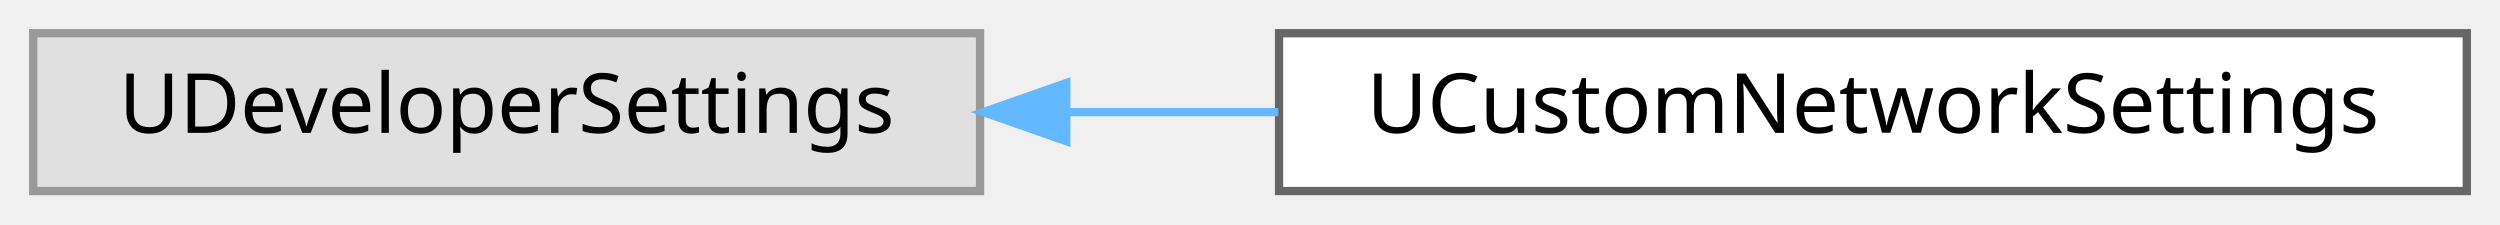
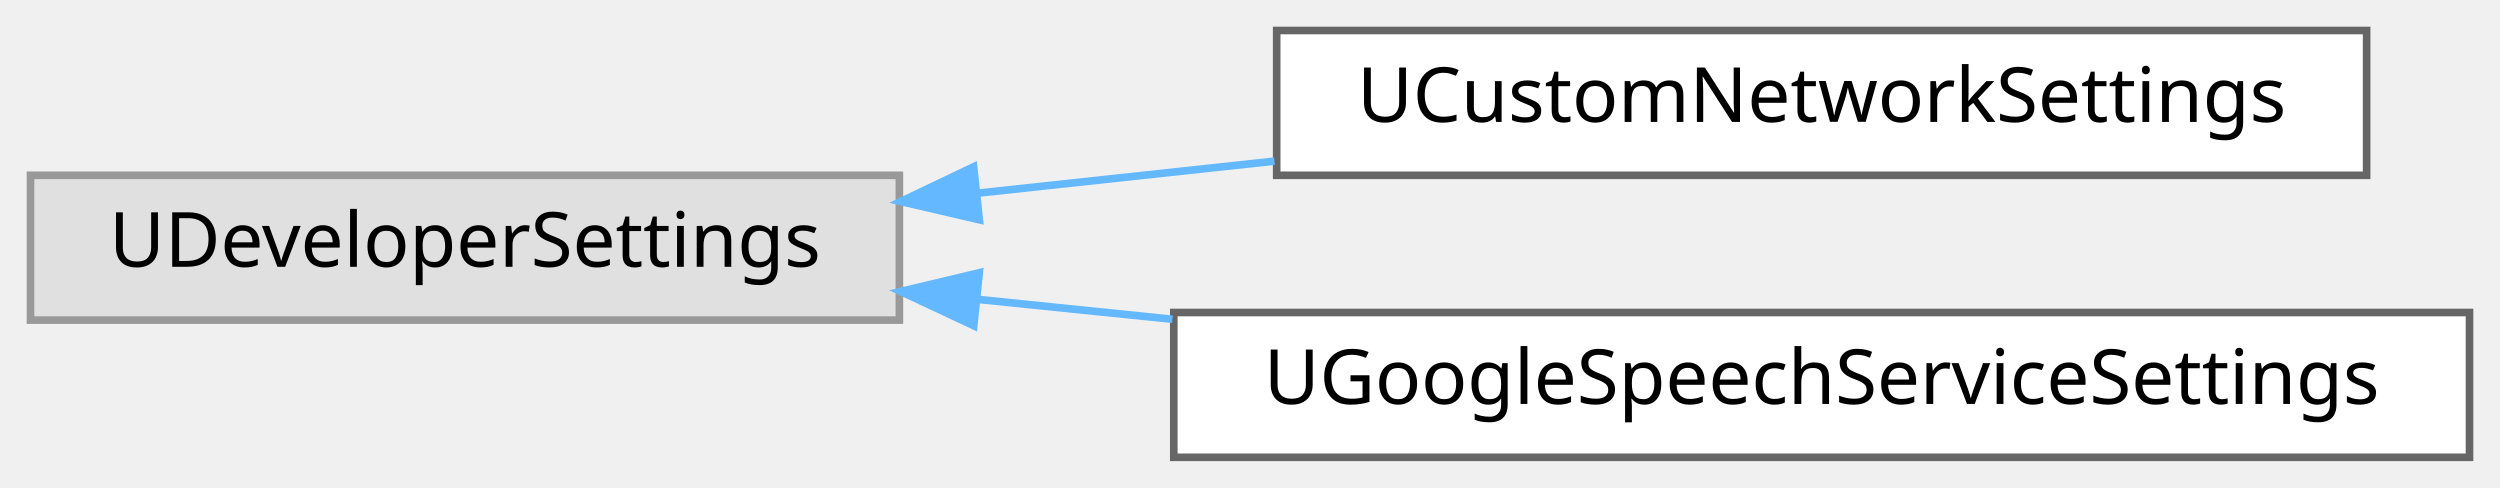
- <svg xmlns="http://www.w3.org/2000/svg" xmlns:xlink="http://www.w3.org/1999/xlink" width="301pt" height="27pt" viewBox="0.00 0.00 301.00 27.00">
-   <g id="graph0" class="graph" transform="scale(1 1) rotate(0) translate(4 23)">
+ <svg xmlns="http://www.w3.org/2000/svg" xmlns:xlink="http://www.w3.org/1999/xlink" width="328pt" height="64pt" viewBox="0.00 0.00 328.00 64.00">
+   <g id="graph0" class="graph" transform="scale(1 1) rotate(0) translate(4 60)">
    <g id="Node000000" class="node">
      <g id="a_Node000000">
        <a xlink:title=" ">
-           <polygon fill="#e0e0e0" stroke="#999999" points="114,-19 0,-19 0,0 114,0 114,-19" />
-           <text text-anchor="middle" x="57" y="-7" font-family="Malgun Gothic" font-size="10.00">UDeveloperSettings</text>
+           <polygon fill="#e0e0e0" stroke="#999999" points="114,-37 0,-37 0,-18 114,-18 114,-37" />
+           <text text-anchor="middle" x="57" y="-25" font-family="Malgun Gothic" font-size="10.00">UDeveloperSettings</text>
        </a>
      </g>
    </g>
    <g id="Node000001" class="node">
      <g id="a_Node000001">
        <a xlink:href="classUCustomNetworkSettings.html" target="_top" xlink:title=" ">
-           <polygon fill="white" stroke="#666666" points="293,-19 150,-19 150,0 293,0 293,-19" />
-           <text text-anchor="middle" x="221.5" y="-7" font-family="Malgun Gothic" font-size="10.00">UCustomNetworkSettings</text>
+           <polygon fill="white" stroke="#666666" points="306.5,-56 163.5,-56 163.5,-37 306.5,-37 306.5,-56" />
+           <text text-anchor="middle" x="235" y="-44" font-family="Malgun Gothic" font-size="10.00">UCustomNetworkSettings</text>
        </a>
      </g>
    </g>
    <g id="edge20_Node000000_Node000001" class="edge">
      <g id="a_edge20_Node000000_Node000001">
        <a xlink:title=" ">
-           <path fill="none" stroke="#63b8ff" d="M124.47,-9.5C132.86,-9.5 141.46,-9.5 149.91,-9.5" />
-           <polygon fill="#63b8ff" stroke="#63b8ff" points="124.38,-6 114.38,-9.5 124.38,-13 124.38,-6" />
+           <path fill="none" stroke="#63b8ff" d="M124.22,-34.65C136.96,-36.02 150.34,-37.47 163.21,-38.86" />
+           <polygon fill="#63b8ff" stroke="#63b8ff" points="124.49,-31.16 114.17,-33.56 123.74,-38.12 124.49,-31.16" />
+         </a>
+       </g>
+     </g>
+     <g id="Node000002" class="node">
+       <g id="a_Node000002">
+         <a xlink:href="classUGoogleSpeechServiceSettings.html" target="_top" xlink:title="Developer settings for Google Speech services.">
+           <polygon fill="white" stroke="#666666" points="320,-19 150,-19 150,0 320,0 320,-19" />
+           <text text-anchor="middle" x="235" y="-7" font-family="Malgun Gothic" font-size="10.00">UGoogleSpeechServiceSettings</text>
+         </a>
+       </g>
+     </g>
+     <g id="edge21_Node000000_Node000002" class="edge">
+       <g id="a_edge21_Node000000_Node000002">
+         <a xlink:title=" ">
+           <path fill="none" stroke="#63b8ff" d="M124.21,-20.73C132.58,-19.87 141.22,-18.99 149.82,-18.11" />
+           <polygon fill="#63b8ff" stroke="#63b8ff" points="123.76,-17.26 114.17,-21.76 124.48,-24.22 123.76,-17.26" />
        </a>
      </g>
    </g>
  </g>
</svg>
